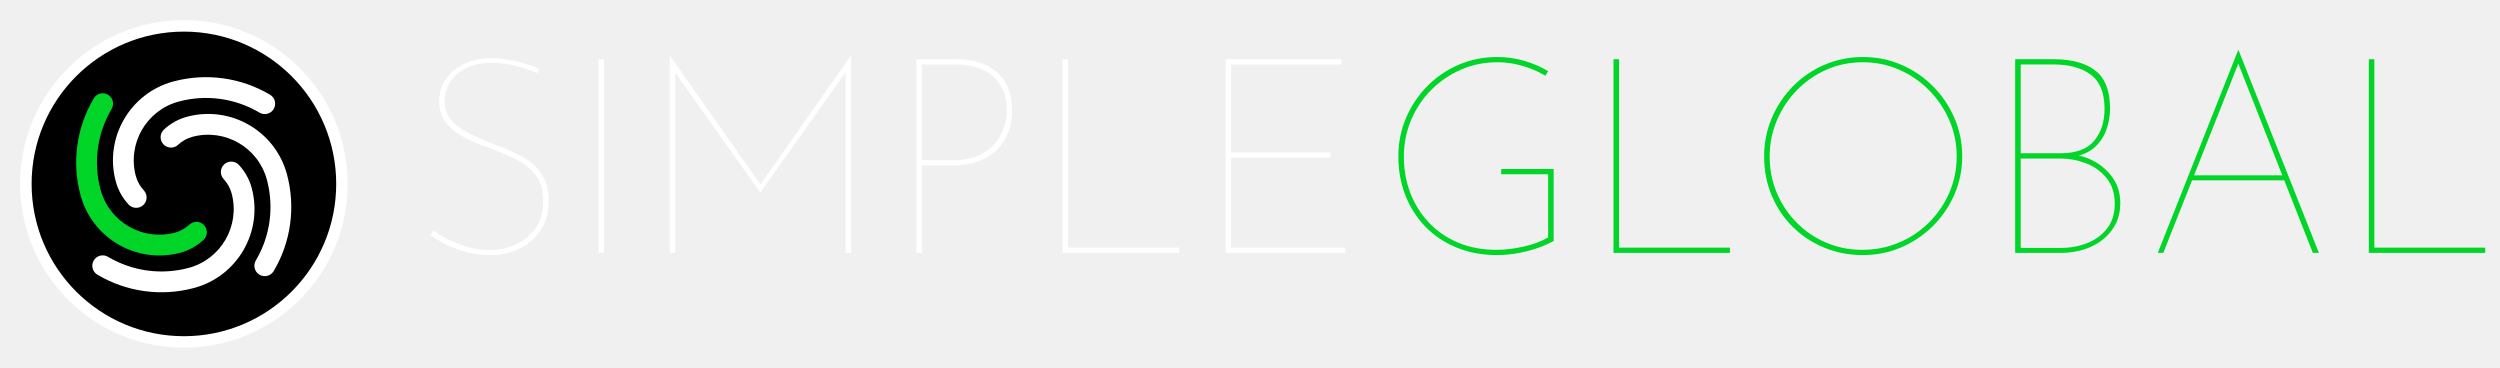
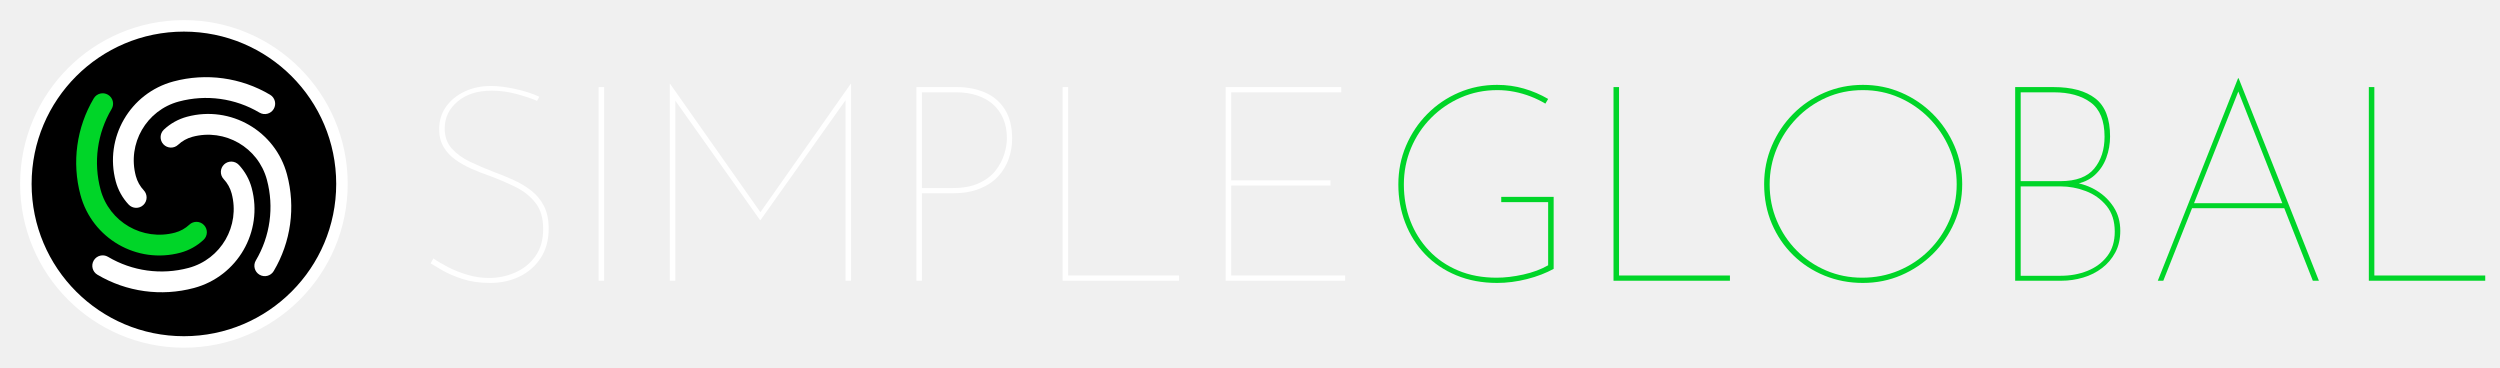
<svg xmlns="http://www.w3.org/2000/svg" version="1.1" width="435" height="64" viewBox="0 0 435 64">
  <svg x="0" y="0" width="64" height="64" viewBox="0 0 512 512">
    <circle cx="256" cy="256" r="220" fill="#000000" stroke="#ffffff" stroke-width="16" />
    <g transform="translate(256, 256) scale(8.125) translate(-43, -160)">
      <path d="m 33.53,163.538 a 9.322,9.322 0 0 1 -2.206,-3.966 13.983,13.983 0 0 1 9.888,-17.126 21.525,21.525 0 0 1 16.55,2.277 1.78,1.78 0 0 1 -1.816,3.063 17.964,17.964 0 0 0 -13.812,-1.9 10.422,10.422 0 0 0 -7.37,12.765 5.761,5.761 0 0 0 1.363,2.451 1.78,1.78 0 1 1 -2.597,2.436 z" fill="#ffffff" />
      <path d="m 46.37,169.578 a 9.322,9.322 0 0 1 -3.966,2.206 13.983,13.983 0 0 1 -17.126,-9.888 21.525,21.525 0 0 1 2.277,-16.55 1.78,1.78 0 0 1 3.063,1.816 17.964,17.964 0 0 0 -1.9,13.812 10.422,10.422 0 0 0 12.765,7.37 5.761,5.761 0 0 0 2.451,-1.363 1.78,1.78 0 1 1 2.436,2.597 z" fill="#00d528" />
      <path d="m 52.41,156.739 a 9.322,9.322 0 0 1 2.206,3.966 13.983,13.983 0 0 1 -9.888,17.126 21.525,21.525 0 0 1 -16.55,-2.277 1.78,1.78 0 0 1 1.816,-3.063 17.964,17.964 0 0 0 13.812,1.9 10.422,10.422 0 0 0 7.37,-12.765 5.761,5.761 0 0 0 -1.363,-2.451 1.78,1.78 0 1 1 2.597,-2.436 z" fill="#ffffff" />
      <path d="m 39.57,150.699 a 9.322,9.322 0 0 1 3.966,-2.206 13.983,13.983 0 0 1 17.126,9.888 21.525,21.525 0 0 1 -2.277,16.55 1.78,1.78 0 0 1 -3.063,-1.816 17.964,17.964 0 0 0 1.9,-13.812 10.422,10.422 0 0 0 -12.765,-7.37 5.761,5.761 0 0 0 -2.451,1.363 1.78,1.78 0 1 1 -2.436,-2.597 z" fill="#ffffff" />
    </g>
  </svg>
-   <g style="fill:#ffffff;stroke:none" transform="translate(72,44.000) scale(0.048,-0.048)">
+   <g style="fill:#ffffff;stroke:none" transform="translate(72,48.848) scale(0.048,-0.048)">
    <path transform="translate(0,0)" d="M447 652Q419 664 374.0 676.5Q329 689 282 689Q205 689 158.5 649.5Q112 610 112 552Q112 508 137.5 479.5Q163 451 203.5 431.5Q244 412 291 394Q327 381 362.0 365.0Q397 349 426.0 326.5Q455 304 472.0 270.5Q489 237 489 189Q489 128 461.0 84.0Q433 40 385.0 16.0Q337 -8 277 -8Q220 -8 176.0 6.5Q132 21 103.0 38.0Q74 55 61 63L71 81Q92 66 124.0 49.5Q156 33 194.5 21.5Q233 10 273 10Q322 10 367.0 29.5Q412 49 440.5 88.5Q469 128 469 188Q469 247 441.0 282.5Q413 318 369.5 339.5Q326 361 278 379Q243 391 210.0 405.5Q177 420 150.5 439.0Q124 458 108.0 485.0Q92 512 92 549Q92 596 117.0 631.0Q142 666 184.5 686.0Q227 706 280 706Q318 706 368.5 695.0Q419 684 455 667Z" />
    <path transform="translate(551,0)" d="M119 702H139V0H119Z" />
    <path transform="translate(809,0)" d="M119 0V714H120L452 242H443L775 714H776V0H756V665L758 657L448 220H446L136 657L139 664V0Z" />
    <path transform="translate(1703,0)" d="M265 702Q323 702 368.5 682.0Q414 662 440.0 620.5Q466 579 466 515Q466 477 453.5 441.5Q441 406 415.0 378.0Q389 350 348.0 333.5Q307 317 250 317H139V0H119V702ZM250 336Q308 336 346.5 354.0Q385 372 406.5 400.0Q428 428 437.5 459.0Q447 490 447 517Q447 557 433.5 588.0Q420 619 396.0 640.0Q372 661 338.0 672.0Q304 683 264 683H139V336Z" />
    <path transform="translate(2233,0)" d="M119 702H139V19H541V0H119Z" />
    <path transform="translate(2824,0)" d="M119 702H538V683H139V364H499V345H139V19H552V0H119Z" />
  </g>
-   <g style="fill:#00d528;stroke:none" transform="translate(72,44.000) scale(0.048,-0.048)">
+   <g style="fill:#00d528;stroke:none" transform="translate(72,48.848) scale(0.048,-0.048)">
    <path transform="translate(3495,0)" d="M637 43Q617 32 592.5 22.5Q568 13 540.5 6.0Q513 -1 485.5 -4.5Q458 -8 432 -8Q351 -8 284.5 19.5Q218 47 171.0 96.0Q124 145 99.0 210.0Q74 275 74 349Q74 424 102.0 489.5Q130 555 179.0 604.5Q228 654 293.0 682.0Q358 710 432 710Q483 710 529.5 696.5Q576 683 617 659L607 642Q582 657 553.5 668.0Q525 679 494.5 685.0Q464 691 433 691Q362 691 300.5 664.0Q239 637 192.5 590.0Q146 543 120.0 481.0Q94 419 94 349Q94 278 117.5 217.0Q141 156 185.0 109.5Q229 63 291.0 37.0Q353 11 430 11Q475 11 527.0 22.5Q579 34 617 56V285H447V304H637Z" />
    <path transform="translate(4230,0)" d="M119 702H139V19H541V0H119Z" />
    <path transform="translate(4821,0)" d="M74 350Q74 424 102.0 489.5Q130 555 179.0 604.5Q228 654 293.0 682.0Q358 710 432 710Q506 710 571.0 682.0Q636 654 685.5 604.5Q735 555 763.5 489.5Q792 424 792 350Q792 276 763.5 211.0Q735 146 685.5 97.0Q636 48 571.0 20.0Q506 -8 432 -8Q358 -8 293.0 18.5Q228 45 179.0 93.0Q130 141 102.0 206.5Q74 272 74 350ZM94 349Q94 279 120.0 217.5Q146 156 192.0 109.5Q238 63 299.0 37.0Q360 11 429 11Q500 11 562.0 37.0Q624 63 671.0 109.5Q718 156 745.0 217.5Q772 279 772 350Q772 420 745.0 481.5Q718 543 671.5 590.0Q625 637 563.5 664.0Q502 691 432 691Q360 691 298.5 663.5Q237 636 191.0 588.0Q145 540 119.5 478.5Q94 417 94 349Z" />
    <path transform="translate(5686,0)" d="M258 702Q357 702 410.0 660.5Q463 619 463 523Q463 483 449.5 446.0Q436 409 407.5 383.0Q379 357 332 349V356Q376 350 414.0 327.0Q452 304 476.0 267.0Q500 230 500 181Q500 136 482.0 102.5Q464 69 434.0 46.0Q404 23 365.5 11.5Q327 0 286 0H119V702ZM283 361Q368 361 405.5 406.5Q443 452 443 522Q443 609 393.0 646.0Q343 683 259 683H139V361ZM284 18Q337 18 381.5 36.0Q426 54 453.0 89.5Q480 125 480 178Q480 235 450.0 271.5Q420 308 375.0 325.0Q330 342 284 342H139V18Z" />
    <path transform="translate(6259,0)" d="M63 0 354 734H356L647 0H625L349 701L362 704L83 0ZM184 281H527L529 263H182Z" />
    <path transform="translate(6968,0)" d="M119 702H139V19H541V0H119Z" />
  </g>
</svg>
